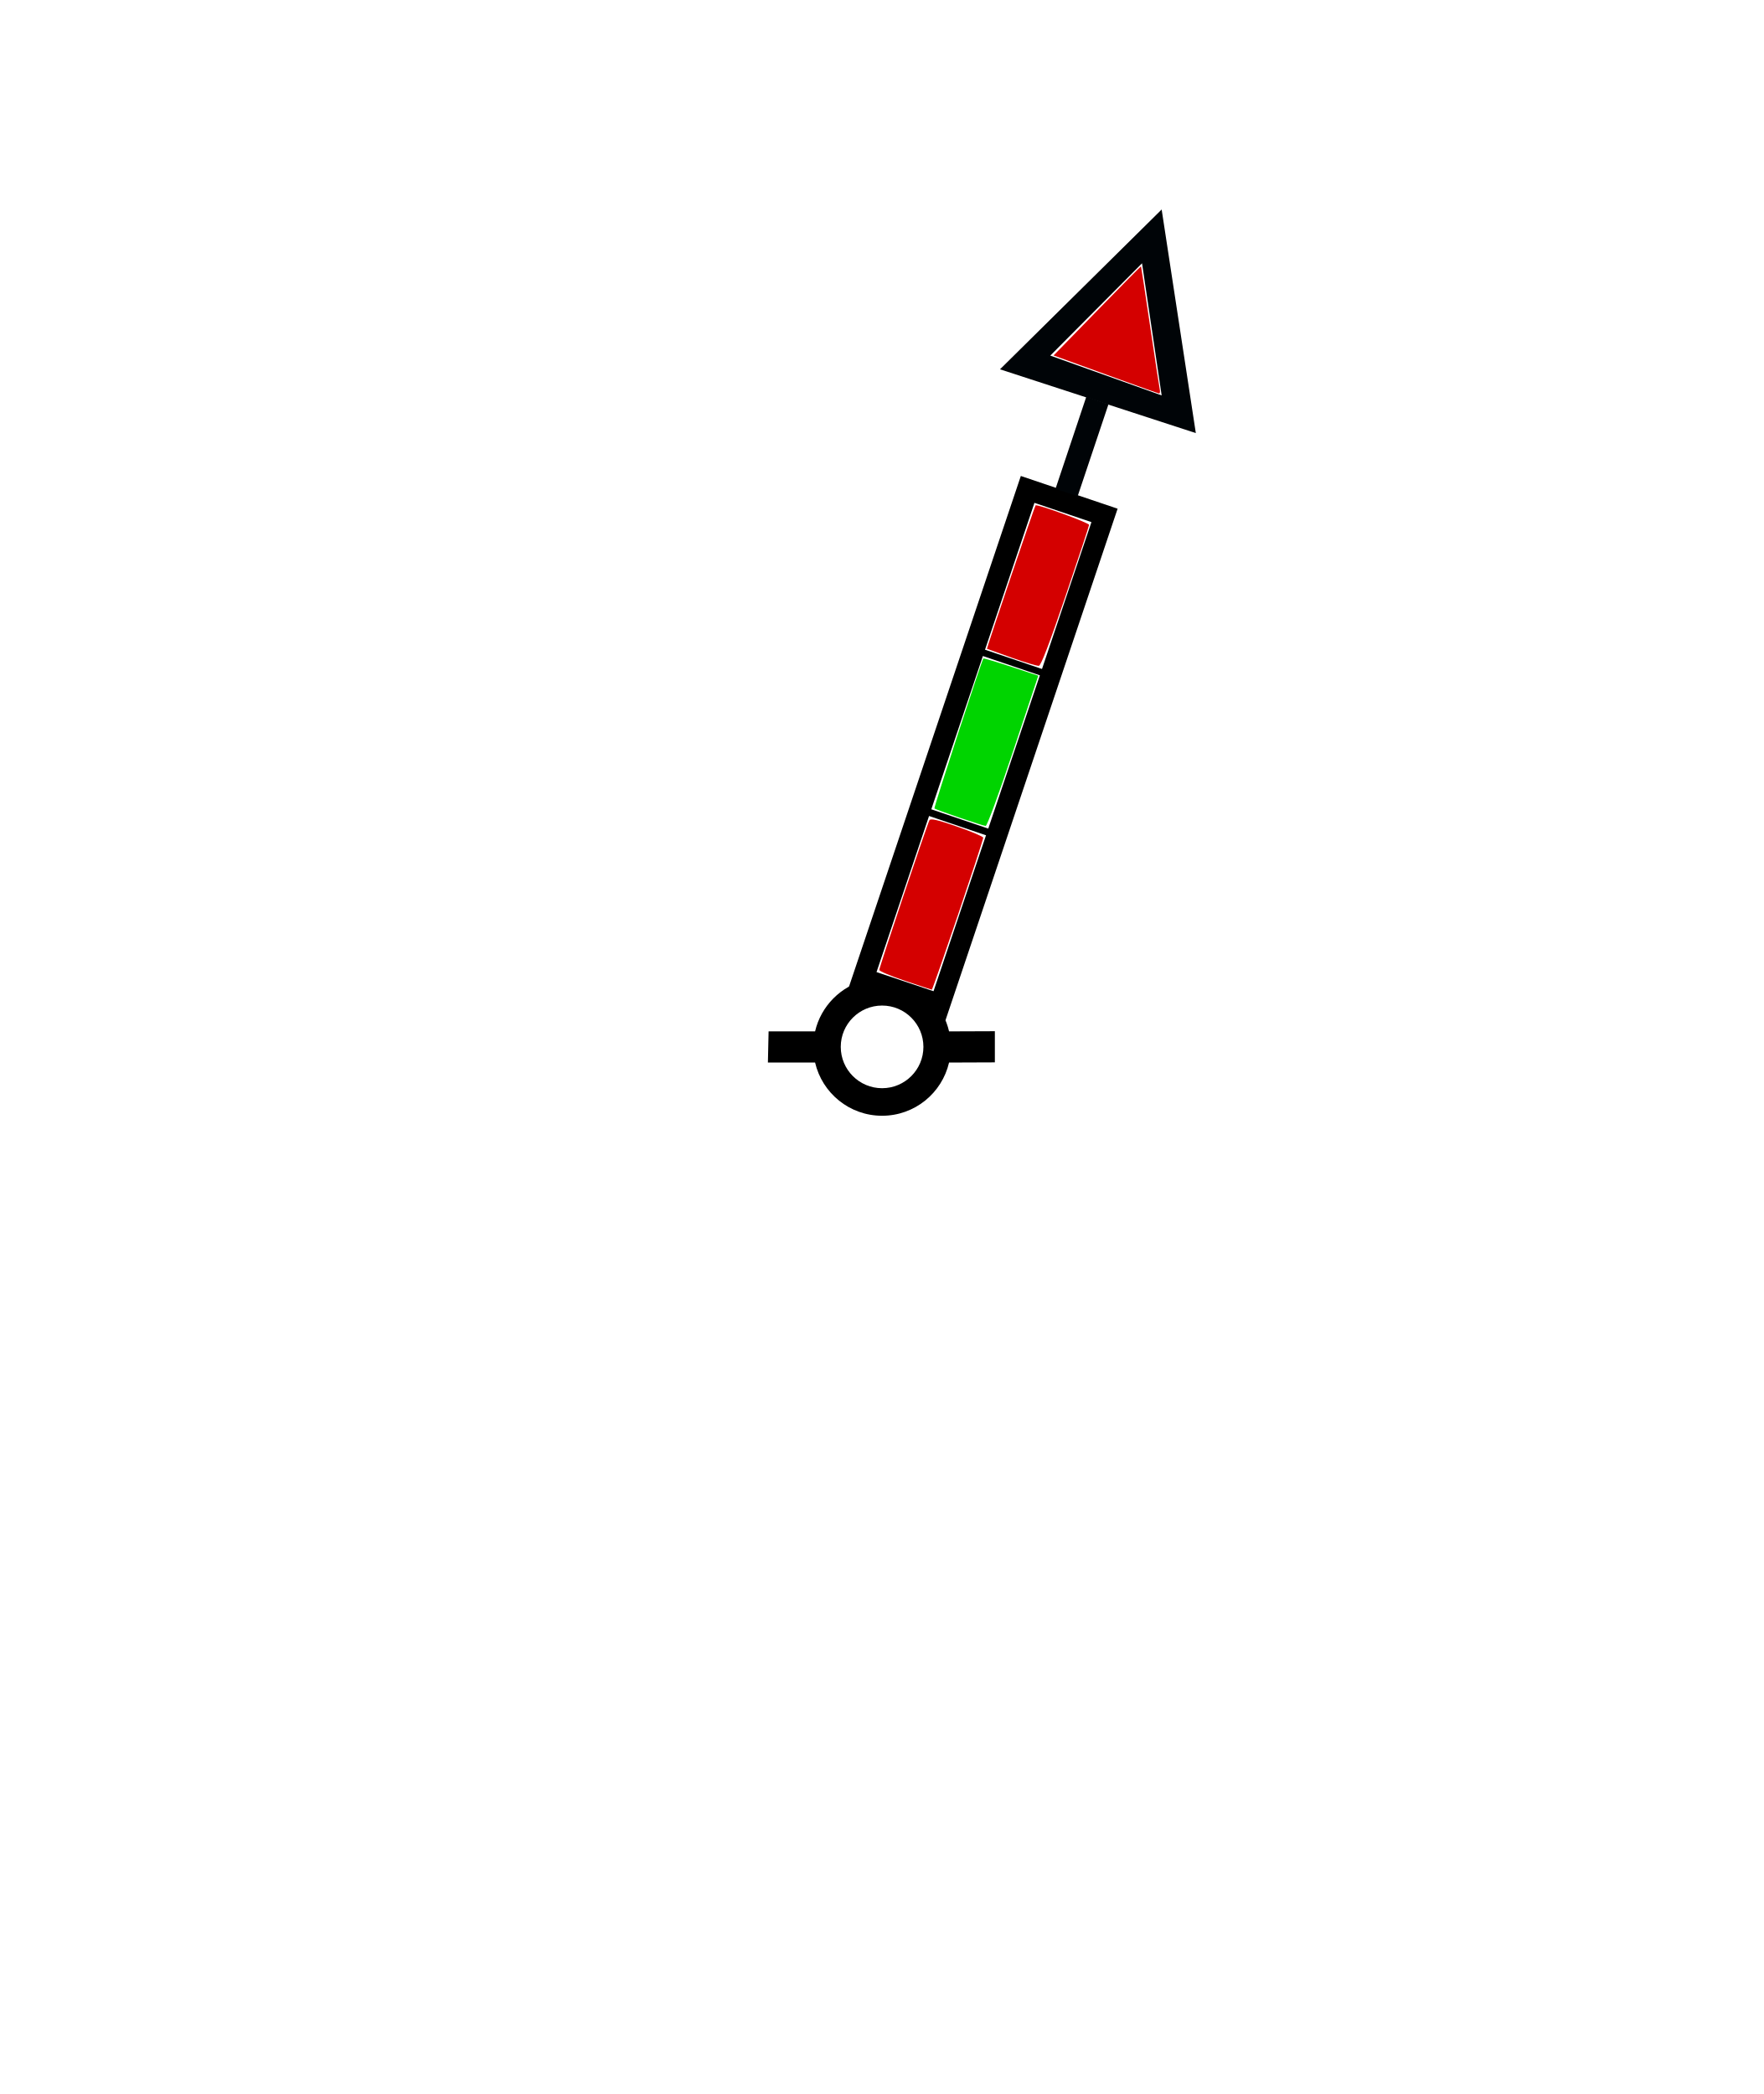
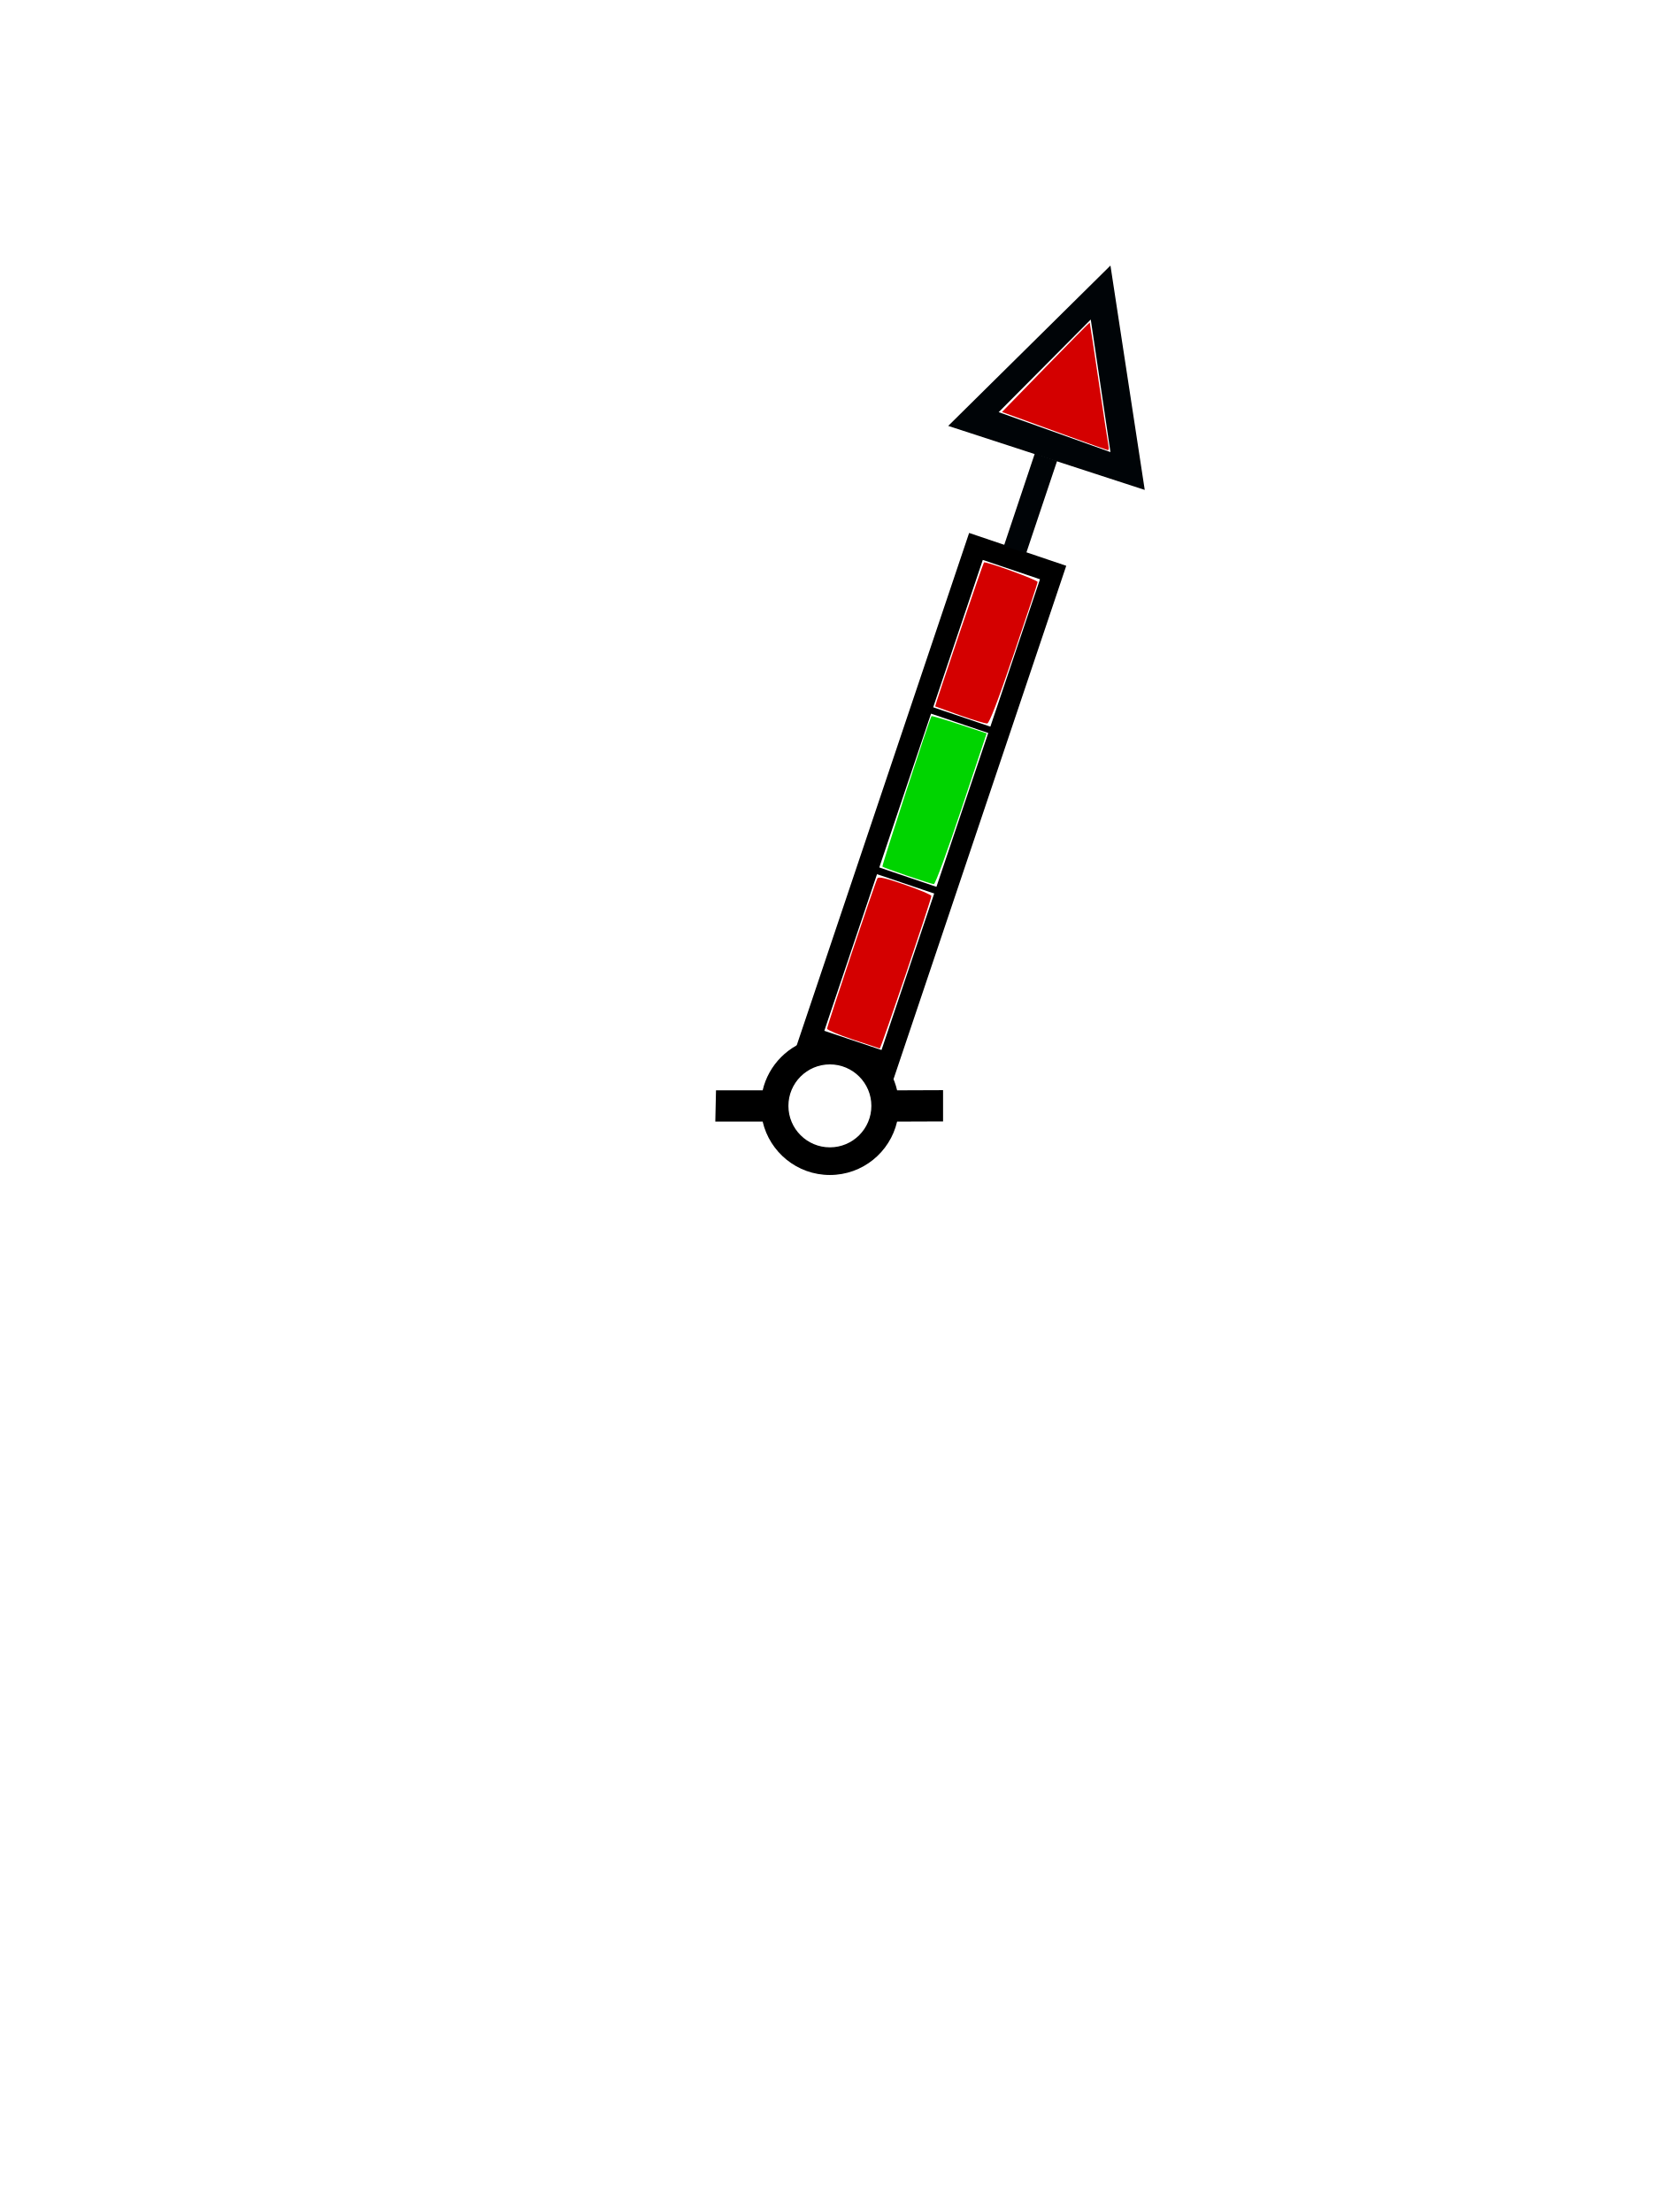
- <svg xmlns="http://www.w3.org/2000/svg" version="1.0" width="320" height="380" id="svg2" style="display:inline">
+ <svg xmlns="http://www.w3.org/2000/svg" version="1.0" width="300" height="400" id="svg2" style="display:inline">
  <defs id="defs4">
    </defs>
-   <g id="g3971" style="display:inline">
-     <g id="g3973" transform="translate(0.07504381,0.00169189)">
+   <g id="g3971" style="display:inline" transform="translate(0,20)">
+     <g id="g3973" transform="translate(-9.925467,-9.998819)">
      <g transform="translate(0,-20)" style="display:inline" id="g3975">
        <path id="path3977" d="m 157.12,197.819 c -4.589,1.098 -8.213,4.74 -9.281,9.344 l -8.438,0 -0.125,5.656 8.562,0 c 1.287,5.533 6.233,9.656 12.156,9.656 5.925,0 10.871,-4.121 12.156,-9.656 l 8.312,-0.031 0,-5.656 -8.312,0.031 c -0.489,-2.114 -1.498,-4.038 -2.906,-5.594 l -12.125,-3.75 z m 9.438,-1.062 -4.375,-1.438 4.375,1.438 z m -6.562,5.719 c 4.14,0 7.5,3.36 7.5,7.5 0,4.14 -3.36,7.5 -7.5,7.5 -4.14,0 -7.5,-3.36 -7.5,-7.5 0,-4.14 3.36,-7.5 7.5,-7.5 z" style="fill:#000000;fill-opacity:1;fill-rule:evenodd;stroke:none" />
      </g>
      <g style="display:none" transform="translate(0,20)" id="g3979">
        <g transform="translate(-0.03261583,-10.01229)" id="g3981" style="display:inline">
          <g id="g3983" style="display:inline" transform="translate(0,40)" />
          <g id="g3985" style="display:none" transform="translate(0,40)">
            <g id="g3987" transform="translate(0.05305884,-19.89753)">
              <path transform="translate(-40,-40)" style="fill:#000407;fill-opacity:1;fill-rule:evenodd;stroke:none" id="path3989" d="m 237.075,81.894 -5.594,16.719 4.031,1.312 5.594,-16.688 -4.031,-1.344 z m -14.481,-8.4 0,0 z m 9.125,-2.487 0,0 z" />
            </g>
          </g>
          <g id="g3991" style="display:none" transform="translate(0,40)">
            <g id="g3993" transform="translate(-1.12511,-16.4856)">
              <path transform="translate(-40,-40)" style="fill:#000407;fill-opacity:1;fill-rule:evenodd;stroke:none" id="path3995" d="m 258.131,85.069 -6.2,-40.575 -29.338,29 35.538,11.575 z m -6.2,-6.838 -20.212,-7.225 16.65,-16.75 3.562,23.975 z" />
            </g>
          </g>
          <g id="g3997" style="display:none" transform="translate(0,40)">
            <g id="g3999" transform="translate(-1.00063,-16.73868)">
              <path transform="translate(-40,-40)" style="fill:#000407;fill-opacity:1;fill-rule:evenodd;stroke:none" id="path4001" d="m 194.481,164.581 0,0 z m 6.031,4.219 0,0 z m 63.775,-118.887 -26.425,-8.787 -11.575,33.787 26.425,8.637 11.575,-33.637 z m -6.062,3.612 -8.012,23.975 -17.087,-6.2 8.012,-23.975 17.087,6.2 z" />
            </g>
          </g>
          <g id="g4003" style="display:inline" transform="translate(0,40)">
            <g id="g4005" transform="translate(0.01692762,-20.00346)">
              <path style="fill:#a30075;fill-opacity:1;fill-rule:evenodd;stroke:none" id="path4007" d="m 131.601,181.312 -61.628,76.308 -4.53,5.578 -5.557,4.224 -6.899,2.109 -7.322,-0.11 -6.812,-2.296 -5.747,-4.337 -4.201,-6.087 -2.225,-7.051 0.157,-6.975 2.733,-6.09 4.595,-5.308 5.594,-4.868 1.174,-0.946 90.671,-44.15 z m 28.001,-25.261 c 2.197,-0.22 4.158,1.385 4.378,3.582 0.22,2.197 -1.385,4.158 -3.582,4.378 -2.197,0.22 -4.158,-1.385 -4.378,-3.582 -0.22,-2.197 1.385,-4.158 3.582,-4.378 z" />
            </g>
          </g>
          <g id="g4009" style="display:none" transform="translate(0,40)">
            <g id="g4011" transform="translate(-1.272614,-15.88629)">
              <path style="fill:#000407;fill-opacity:1;fill-rule:evenodd;stroke:none" id="path4013" d="m 206,5.688 c -9.357,0 -17,7.643 -17,17 0,9.357 7.643,17 17,17 9.357,0 17,-7.643 17,-17 0,-9.357 -7.643,-17 -17,-17 z m 0,5 c 6.651,0 12,5.349 12,12 0,6.651 -5.349,12 -12,12 -6.651,0 -12,-5.349 -12,-12 0,-6.651 5.349,-12 12,-12 z" />
            </g>
          </g>
          <g id="g4015" style="display:none" transform="translate(0,40)">
            <path style="fill:#000407;fill-opacity:1;fill-rule:evenodd;stroke:none" id="path4017" d="m 217.839,9.161 c 0,8.004 -6.496,14.5 -14.5,14.5 -8.004,0 -14.5,-6.496 -14.5,-14.5 0,-8.004 6.496,-14.5 14.5,-14.5 8.004,0 14.5,6.496 14.5,14.5 z" />
            <path style="fill:#000407;fill-opacity:1;fill-rule:evenodd;stroke:none" id="path4019" d="m 227.316,-17.936 c 0,8.004 -6.496,14.5 -14.5,14.5 -8.004,0 -14.5,-6.496 -14.5,-14.5 0,-8.004 6.496,-14.5 14.5,-14.5 8.004,0 14.5,6.496 14.5,14.5 z" />
          </g>
          <g style="display:none" id="g4021" transform="translate(0,40)">
            <path style="fill:#000407;fill-opacity:1;fill-rule:evenodd;stroke:none;display:inline" id="path4023" d="m 191.54,38.594 -6.531,-2.094 -30.469,68.063 -29.781,32.594 -7.781,0 -0.125,5.656 31.062,0 c 1.287,5.533 6.233,9.656 12.156,9.656 5.925,0 10.871,-4.121 12.156,-9.656 l 24.125,0 0,-5.656 -7.781,0 -2.469,-22.344 16.625,-72.625 -7.156,-2.281 -4.031,-1.312 z m -2.281,6.406 4.969,1.781 -15.219,68.031 2.469,22.344 -9.25,0 c -1.283,-5.54 -6.229,-9.688 -12.156,-9.688 -5.926,0 -10.872,4.151 -12.156,9.688 l -13.594,0 26.25,-28.375 28.688,-63.781 z m -21.7,94.981 c 0,4.14 -3.36,7.5 -7.5,7.5 -4.14,0 -7.5,-3.36 -7.5,-7.5 0,-4.14 3.36,-7.5 7.5,-7.5 4.14,0 7.5,3.36 7.5,7.5 z" />
            <path style="fill:#000204;fill-opacity:1;stroke:none" d="m 191.657,45.835 -27.913,82.17 0.606,0.256 27.76,-82.265 -0.453,-0.16 z" id="path4025" />
          </g>
          <g style="display:none" id="g4027" transform="translate(0,40)">
            <path style="fill:#000204;fill-opacity:1;fill-rule:evenodd;stroke:none;display:inline" id="path4029" d="m 191.54,38.594 -6.531,-2.094 -30.469,68.063 -29.781,32.594 -7.781,0 -0.125,5.656 31.062,0 c 1.287,5.533 6.233,9.656 12.156,9.656 5.925,0 10.871,-4.121 12.156,-9.656 l 24.125,0 0,-5.656 -7.781,0 -2.469,-22.344 16.625,-72.625 -7.156,-2.281 -4.031,-1.312 z m -2.281,6.406 4.969,1.781 -15.219,68.031 2.469,22.344 -9.25,0 c -1.283,-5.54 -6.229,-9.688 -12.156,-9.688 -5.926,0 -10.872,4.151 -12.156,9.688 l -13.594,0 26.25,-28.375 28.688,-63.781 z m -21.7,94.981 c 0,4.14 -3.36,7.5 -7.5,7.5 -4.14,0 -7.5,-3.36 -7.5,-7.5 0,-4.14 3.36,-7.5 7.5,-7.5 4.14,0 7.5,3.36 7.5,7.5 z" />
            <path style="fill:#000000;fill-opacity:1;stroke:none" d="m 160.652,108.6 18.41,6.22 0.124,-0.529 -18.348,-6.251 -0.187,0.56 z" id="path4031" />
            <path style="fill:#000204;fill-opacity:1;stroke:none" d="m 175.268,76.008 11.6,3.887 c -0.141,0.299 -0.162,0.366 -0.155,0.591 l -11.693,-3.918 0.249,-0.56 z" id="path4033" />
          </g>
          <g style="display:none" id="g4035" transform="translate(0,40)">
            <path style="fill:#000407;fill-opacity:1;fill-rule:evenodd;stroke:none;display:inline" id="path4037" d="m 191.54,38.594 -6.531,-2.094 -30.469,68.063 -29.781,32.594 -7.781,0 -0.125,5.656 31.062,0 c 1.287,5.533 6.233,9.656 12.156,9.656 5.925,0 10.871,-4.121 12.156,-9.656 l 24.125,0 0,-5.656 -7.781,0 -2.469,-22.344 16.625,-72.625 -7.156,-2.281 -4.031,-1.312 z m -2.281,6.406 4.969,1.781 -15.219,68.031 2.469,22.344 -9.25,0 c -1.283,-5.54 -6.229,-9.688 -12.156,-9.688 -5.926,0 -10.872,4.151 -12.156,9.688 l -13.594,0 26.25,-28.375 28.688,-63.781 z m -21.7,94.981 c 0,4.14 -3.36,7.5 -7.5,7.5 -4.14,0 -7.5,-3.36 -7.5,-7.5 0,-4.14 3.36,-7.5 7.5,-7.5 4.14,0 7.5,3.36 7.5,7.5 z" />
            <path style="fill:#000000;fill-opacity:1;stroke:none" d="m 168.849,90.31 14.508,5.089 -0.059,0.542 -14.697,-5.12 0.248,-0.511 z" id="path4039" />
          </g>
        </g>
      </g>
    </g>
-     <path style="fill:#000000;fill-opacity:1" d="M 185.25,86.375 154,179.25 l 17.562,5.938 31.25,-92.875 L 185.25,86.375 z m 2.469,4.875 10.344,3.5 -28.656,85.125 L 159.062,176.406 187.719,91.25 z" id="path4041" />
-     <rect y="54.369" x="205.797" height="1.212" width="13.738" id="rect4043" style="fill:#000000;fill-opacity:1;stroke:none" transform="matrix(0.9472103,0.320613,-0.320613,0.9472103,0,0)" />
-     <rect style="fill:#000000;fill-opacity:1;stroke:none" id="rect4045" width="13.772" height="1.28" x="206.13" y="84.93" transform="matrix(0.9472103,0.320613,-0.320613,0.9472103,0,0)" />
-     <path style="fill:#00d400;fill-opacity:1;stroke:none" d="m 174.086,148.372 c -2.387,-0.817 -4.419,-1.564 -4.516,-1.661 -0.149,-0.149 8.558,-26.831 8.88,-27.212 0.061,-0.072 2.328,0.601 5.038,1.495 l 4.928,1.626 -4.551,13.647 c -2.592,7.773 -4.742,13.635 -4.995,13.618 -0.244,-0.016 -2.397,-0.697 -4.783,-1.514 z" id="path3025" />
-     <path style="fill:#d40000;fill-opacity:1;stroke:none" d="m 183.568,119.34 c -2.41,-0.854 -4.417,-1.575 -4.462,-1.602 -0.102,-0.06 8.638,-25.841 8.823,-26.025 0.275,-0.275 9.729,3.168 9.709,3.536 -0.011,0.21 -1.94,6.036 -4.286,12.948 -2.933,8.641 -4.443,12.587 -4.834,12.632 -0.313,0.036 -2.54,-0.634 -4.95,-1.488 z" id="path3799" />
-     <path style="fill:#d40000;fill-opacity:1;stroke:none" d="m 164.235,177.989 c -2.567,-0.866 -4.668,-1.751 -4.671,-1.967 -0.005,-0.507 8.725,-26.567 9.107,-27.185 0.217,-0.35 1.48,-0.055 5.022,1.173 2.603,0.903 4.732,1.808 4.731,2.011 -0.002,0.635 -9.131,27.609 -9.332,27.575 -0.105,-0.018 -2.29,-0.741 -4.857,-1.607 z" id="path3801" />
-     <g style="display:inline" id="g2870" transform="translate(0.05305884,30.11182)">
+     <path style="fill:#000000;fill-opacity:1" d="m 175.249,76.374 -31.25,92.875 17.562,5.938 31.25,-92.875 -17.562,-5.938 z m 2.469,4.875 10.344,3.5 -28.656,85.125 -10.344,-3.469 28.656,-85.156 z" id="path4041" />
+     <rect y="48.102" x="193.118" height="1.212" width="13.738" id="rect4043" style="fill:#000000;fill-opacity:1;stroke:none" transform="matrix(0.9472103,0.320613,-0.320613,0.9472103,0,0)" />
+     <rect style="fill:#000000;fill-opacity:1;stroke:none" id="rect4045" width="13.772" height="1.28" x="193.451" y="78.664" transform="matrix(0.9472103,0.320613,-0.320613,0.9472103,0,0)" />
+     <path style="fill:#00d400;fill-opacity:1;stroke:none" d="m 164.085,138.372 c -2.387,-0.817 -4.419,-1.564 -4.516,-1.661 -0.149,-0.149 8.558,-26.831 8.88,-27.212 0.061,-0.072 2.328,0.601 5.038,1.495 l 4.928,1.626 -4.551,13.647 c -2.592,7.773 -4.742,13.635 -4.995,13.618 -0.244,-0.016 -2.397,-0.697 -4.783,-1.514 z" id="path3025" />
+     <path style="fill:#d40000;fill-opacity:1;stroke:none" d="m 173.568,109.34 c -2.41,-0.854 -4.417,-1.575 -4.462,-1.602 -0.102,-0.06 8.638,-25.841 8.823,-26.025 0.275,-0.275 9.729,3.168 9.709,3.536 -0.011,0.21 -1.94,6.036 -4.286,12.948 -2.933,8.641 -4.443,12.587 -4.834,12.632 -0.313,0.036 -2.54,-0.634 -4.95,-1.488 z" id="path3799" />
+     <path style="fill:#d40000;fill-opacity:1;stroke:none" d="m 154.234,167.989 c -2.567,-0.866 -4.668,-1.751 -4.671,-1.967 -0.005,-0.507 8.725,-26.567 9.107,-27.185 0.217,-0.35 1.48,-0.055 5.022,1.173 2.603,0.903 4.732,1.808 4.731,2.011 -0.002,0.635 -9.131,27.609 -9.332,27.575 -0.105,-0.018 -2.29,-0.741 -4.857,-1.607 z" id="path3801" />
+     <g style="display:inline" id="g2870" transform="translate(-9.947452,20.11131)">
      <path transform="translate(-40,-40)" style="fill:#000407;fill-opacity:1;fill-rule:evenodd;stroke:none" id="path27763" d="m 237.075,81.894 -5.594,16.719 4.031,1.312 5.594,-16.688 -4.031,-1.344 z m -14.481,-8.4 0,0 z m 9.125,-2.487 0,0 z" />
    </g>
-     <g style="display:inline" id="g2916" transform="translate(-1.12511,33.52375)">
+     <g style="display:inline" id="g2916" transform="translate(-11.12562,23.52324)">
      <path transform="translate(-40,-40)" style="fill:#000407;fill-opacity:1;fill-rule:evenodd;stroke:none" id="path27763-0" d="m 258.131,85.069 -6.2,-40.575 -29.338,29 35.538,11.575 z m -6.2,-6.838 -20.212,-7.225 16.65,-16.75 3.562,23.975 z" />
    </g>
-     <path style="fill:#d40000;fill-opacity:1;stroke:none;display:inline" d="m 203.378,68.931 c -3.667,-1.335 -7.909,-2.876 -9.427,-3.426 l -2.76,-0.999 7.903,-8.115 c 4.347,-4.463 7.93,-8.089 7.964,-8.057 0.033,0.032 0.768,4.858 1.632,10.725 0.864,5.867 1.655,11.052 1.756,11.524 0.101,0.471 0.053,0.839 -0.109,0.816 -0.161,-0.022 -3.293,-1.133 -6.96,-2.468 z" id="path3846" />
+     <path style="fill:#d40000;fill-opacity:1;stroke:none;display:inline" d="m 193.377,58.93 c -3.667,-1.335 -7.909,-2.876 -9.427,-3.426 l -2.76,-0.999 7.903,-8.115 c 4.347,-4.463 7.93,-8.089 7.964,-8.057 0.033,0.032 0.768,4.858 1.632,10.725 0.864,5.867 1.655,11.052 1.756,11.524 0.101,0.471 0.053,0.839 -0.109,0.816 -0.161,-0.022 -3.293,-1.133 -6.96,-2.468 z" id="path3846" />
  </g>
</svg>
